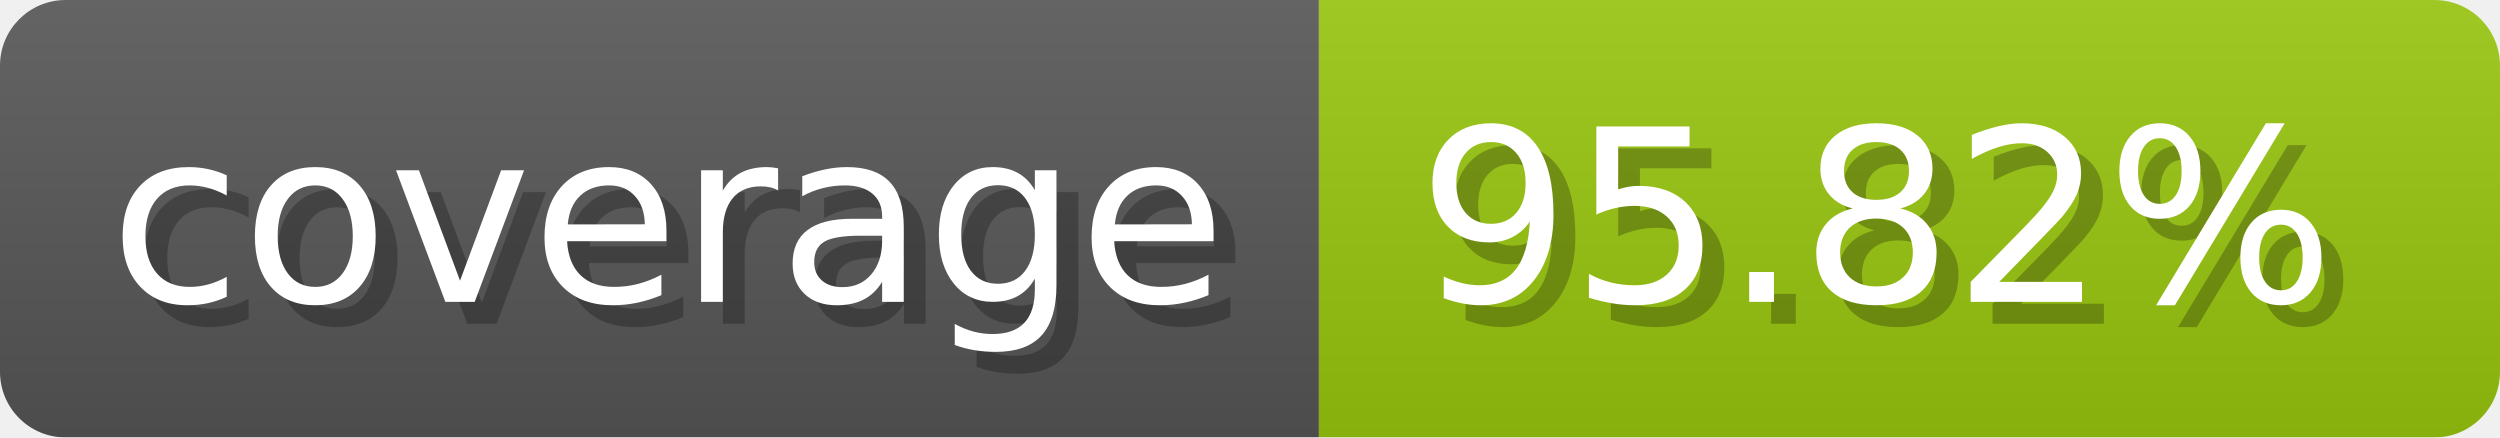
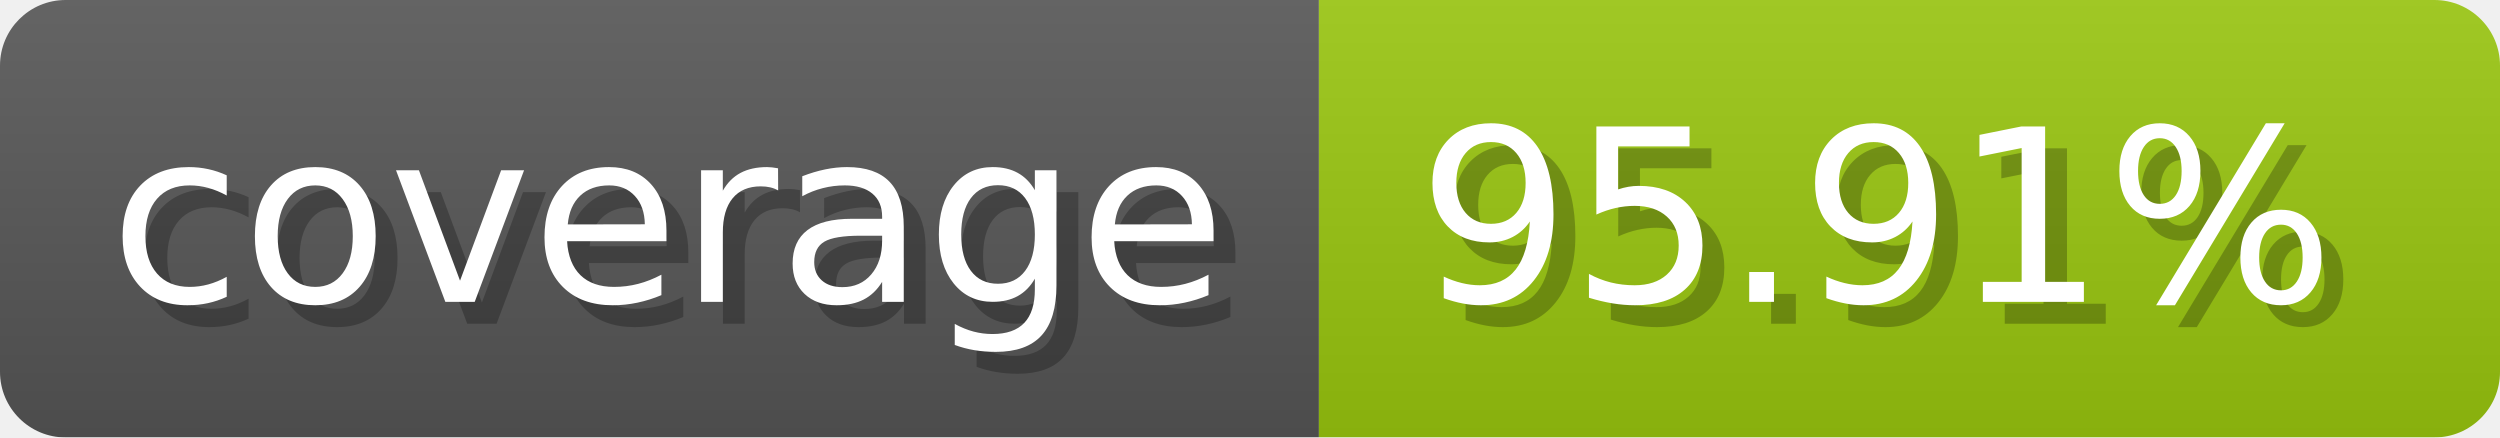
- <svg xmlns="http://www.w3.org/2000/svg" width="114.3" height="20" viewBox="0 0 1143 200" role="img" aria-label="coverage: 95.82%">
+ <svg xmlns="http://www.w3.org/2000/svg" width="114.3" height="20" viewBox="0 0 1143 200" role="img" aria-label="coverage: 95.91%">
  <linearGradient id="a" x2="0" y2="100%">
    <stop offset="0" stop-opacity=".1" stop-color="#EEE" />
    <stop offset="1" stop-opacity=".1" />
  </linearGradient>
  <mask id="m">
    <rect width="1143" height="200" rx="30" fill="#FFF" />
  </mask>
  <g mask="url(#m)">
    <rect width="603" height="200" fill="#555" />
    <rect width="540" height="200" fill="#97c40f" x="603" />
    <rect width="1143" height="200" fill="url(#a)" />
  </g>
  <g aria-hidden="true" fill="#fff" text-anchor="start" font-family="Verdana,DejaVu Sans,sans-serif" font-size="110">
    <text x="60" y="148" textLength="503" fill="#000" opacity="0.25">coverage</text>
    <text x="50" y="138" textLength="503">coverage</text>
-     <text x="658" y="148" textLength="440" fill="#000" opacity="0.25">95.82%</text>
-     <text x="648" y="138" textLength="440">95.82%</text>
+     <text x="658" y="148" textLength="440" fill="#000" opacity="0.25">95.91%</text>
+     <text x="648" y="138" textLength="440">95.91%</text>
  </g>
</svg>
